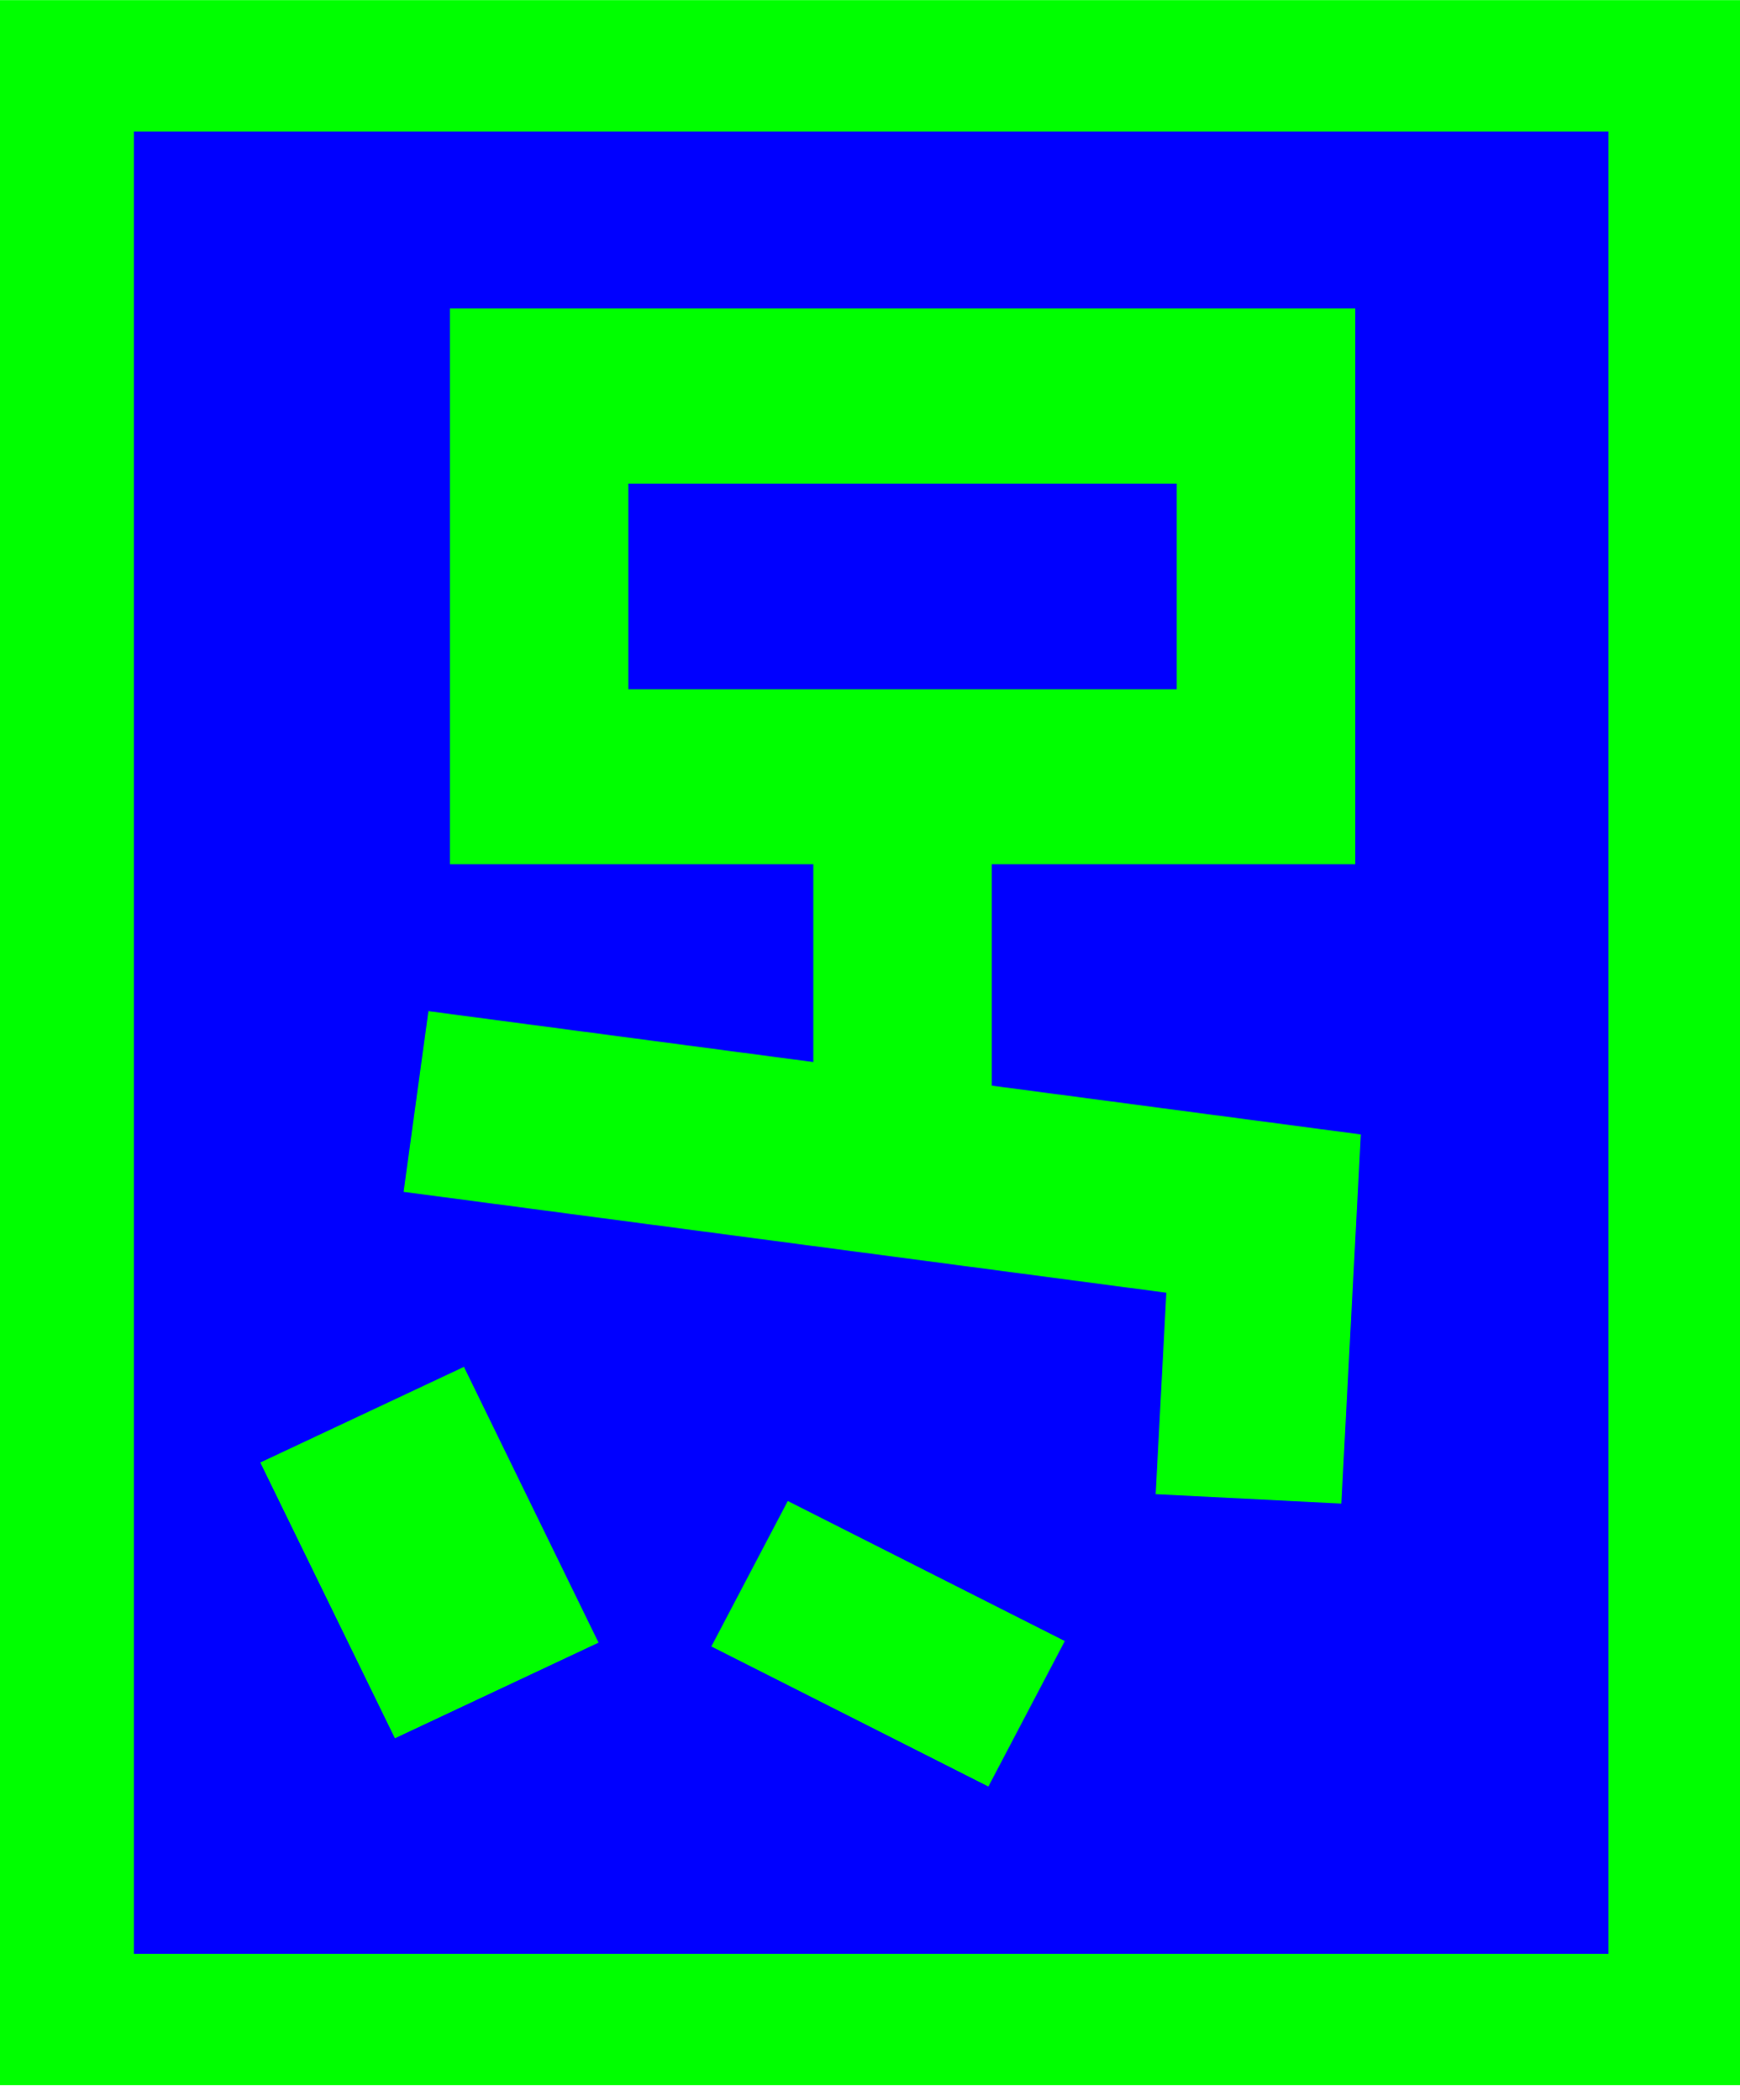
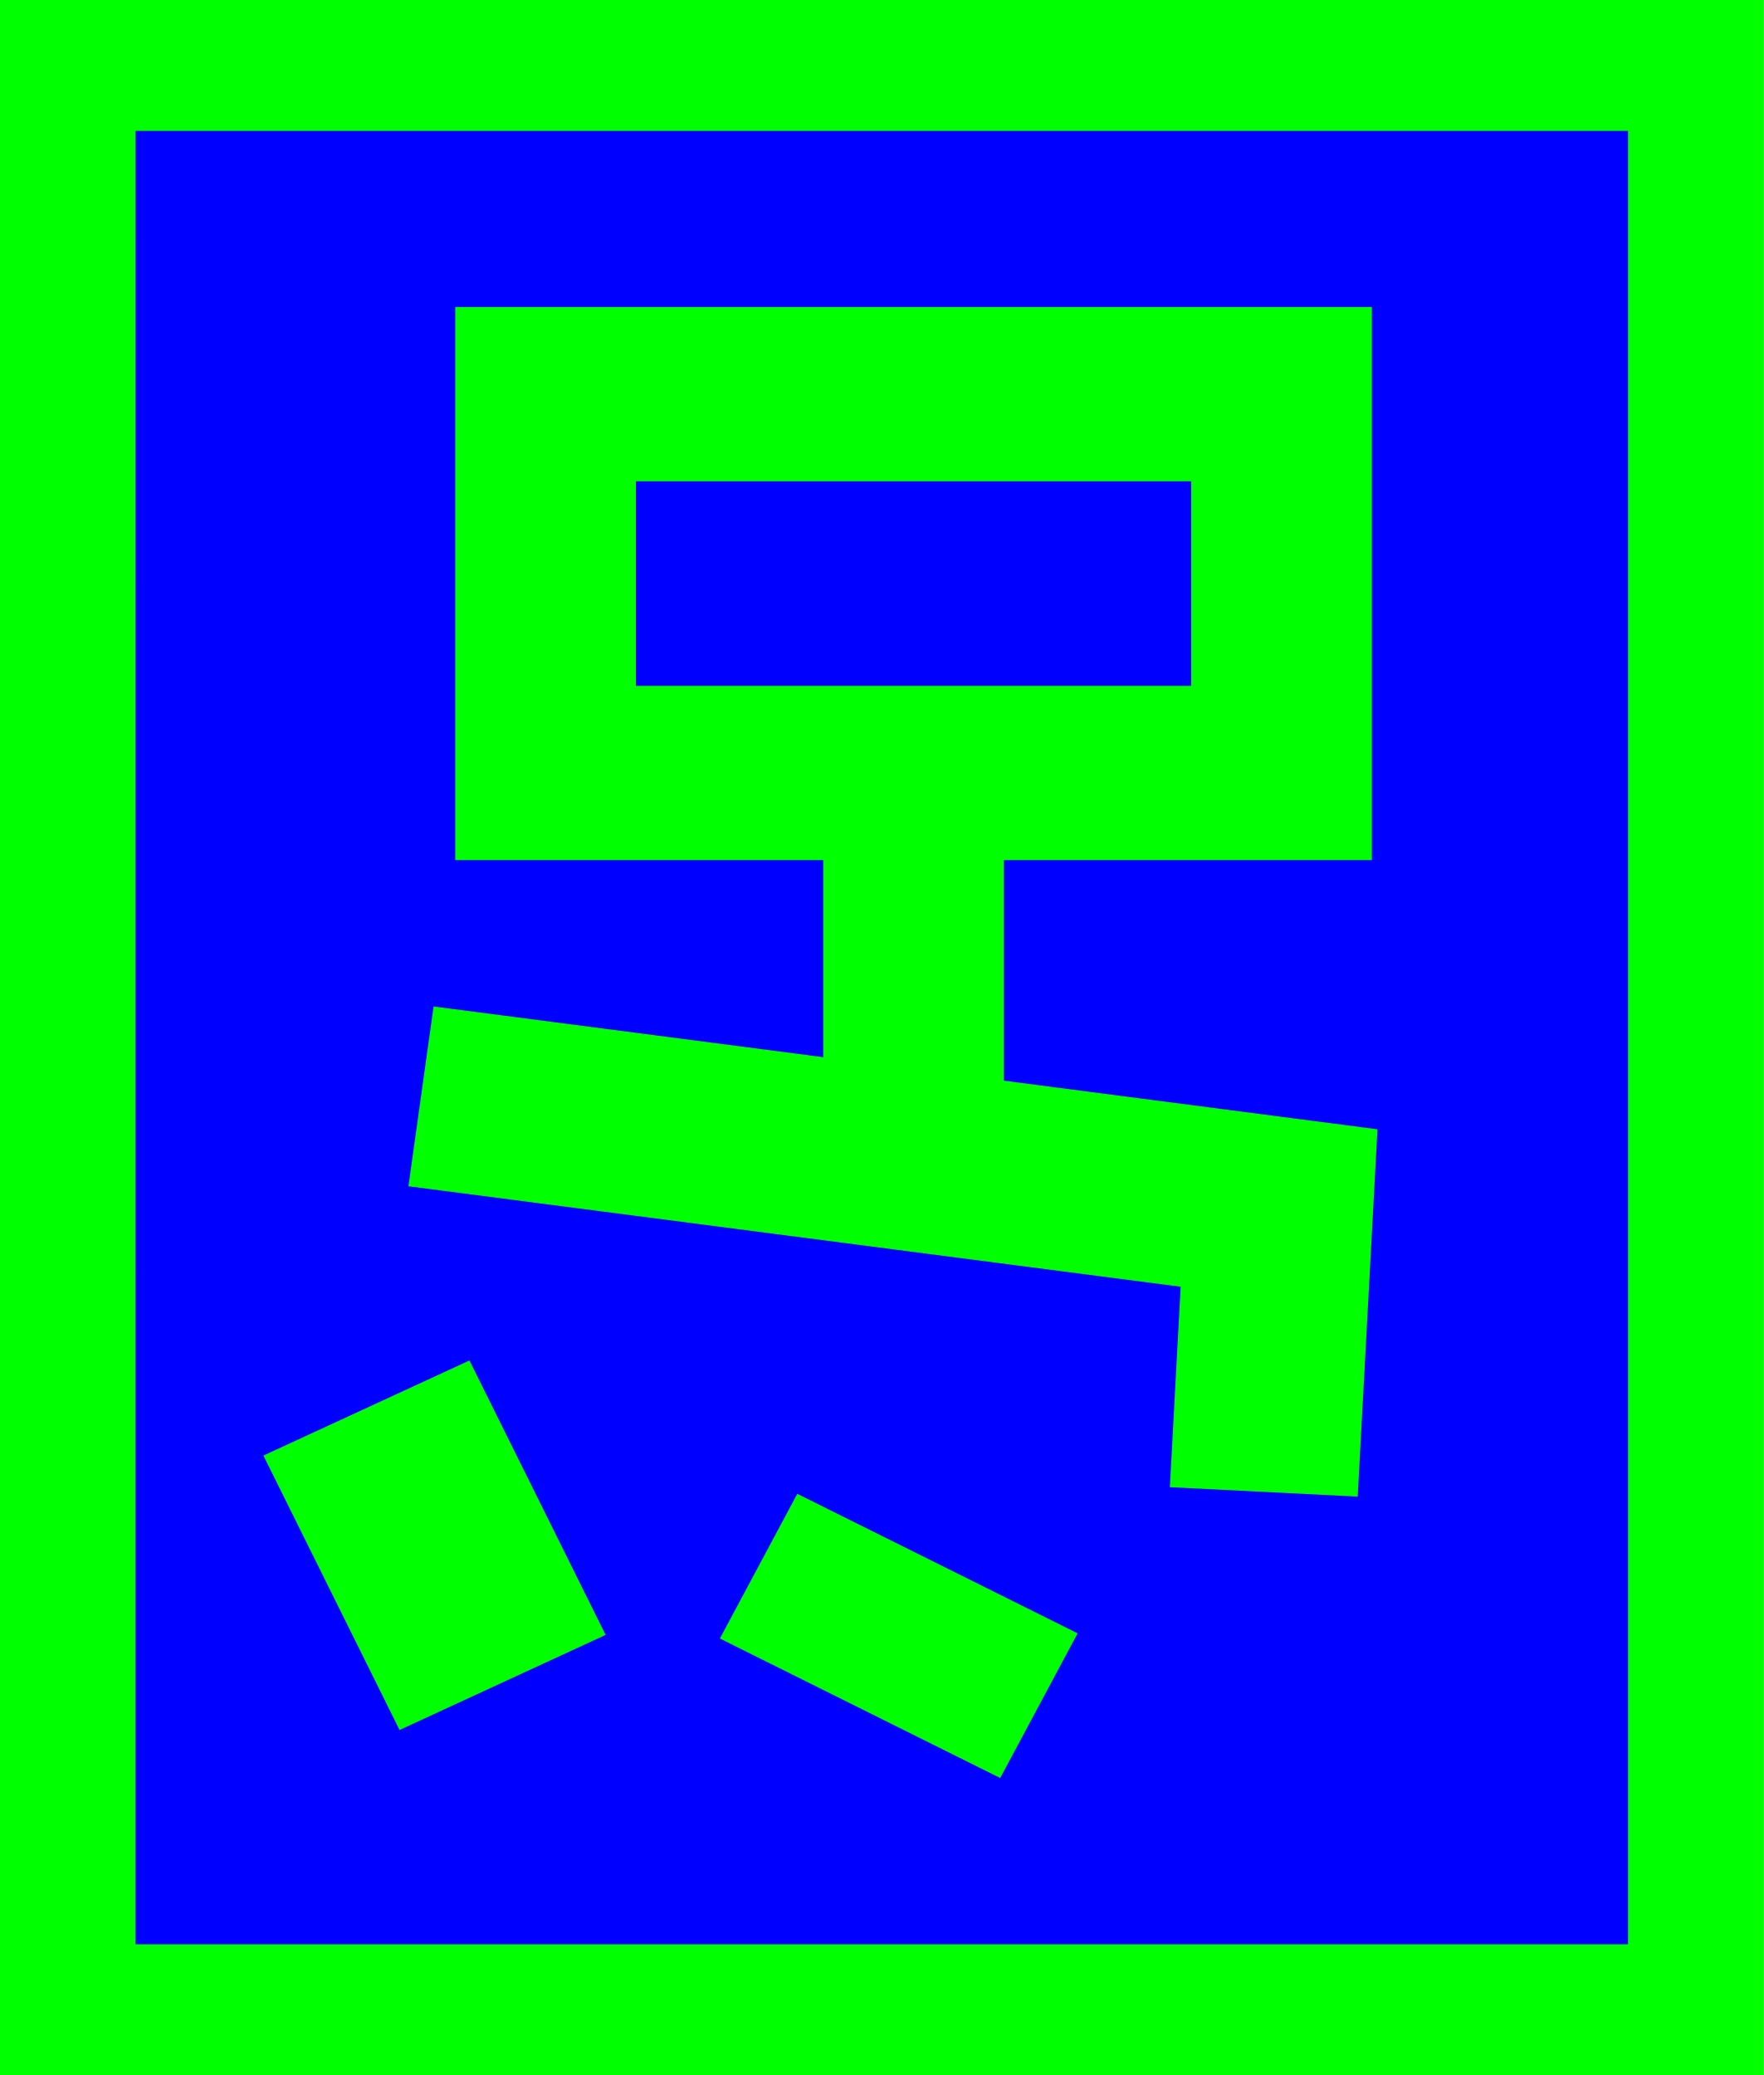
- <svg xmlns="http://www.w3.org/2000/svg" width="7.381" height="8.908" id="svg2" version="1.1">
+ <svg xmlns="http://www.w3.org/2000/svg" width="34" height="40" id="svg2" version="1.1">
  <defs id="defs4" />
-   <g id="layer1" transform="translate(-0.04863666,-1111.89)">
-     <g id="g3790" transform="matrix(1.016535,0,0,0.997289,-0.05570466,2.996456)">
-       <rect y="1112.188" x="0.382" height="8.313" width="6.714" id="rect2985" style="fill:#0000ff;fill-opacity:1;fill-rule:nonzero;stroke:#00ff00;stroke-width:0.559;stroke-linecap:round;stroke-linejoin:miter;stroke-miterlimit:4;stroke-dasharray:none;stroke-dashoffset:0;stroke-opacity:1" />
-       <rect y="1113.593" x="2.353" height="1.62" width="3.034" id="rect3757" style="fill:none;stroke:#00ff00;stroke-width:0.745;stroke-miterlimit:4;stroke-dasharray:none" />
-       <path id="path3763" d="m 1.839,1116.595 3.538,0.477 -0.063,1.214" style="fill:none;stroke:#00ff00;stroke-width:0.776;stroke-linecap:butt;stroke-linejoin:miter;stroke-miterlimit:4;stroke-dasharray:none;stroke-opacity:1" />
-       <path id="path3765" d="m 3.87,1115.504 v 1.054" style="fill:none;stroke:#00ff00;stroke-width:0.745;stroke-linecap:butt;stroke-linejoin:miter;stroke-miterlimit:4;stroke-dasharray:none;stroke-opacity:1" />
-       <path id="path3767" d="m 2.32,1118.311 -0.85,0.407" style="fill:none;stroke:#00ff00;stroke-width:1.301px;stroke-linecap:butt;stroke-linejoin:miter;stroke-opacity:1" />
-       <path id="path3769" d="m 3.969,1118.593 -0.319,0.619" style="fill:none;stroke:#00ff00;stroke-width:1.301px;stroke-linecap:butt;stroke-linejoin:miter;stroke-opacity:1" />
+   <g id="layer1" transform="translate(-0.04863666,-1080.798)">
+     <g id="g3790" transform="matrix(1.016535,0,0,0.997289,0.9758641,-26.2761)">
+       <g id="g17932" transform="matrix(1.017154,0,0,1,0.01564687,0)">
+         <rect style="fill:#0000ff;fill-opacity:1;fill-rule:nonzero;stroke:#00ff00;stroke-width:2.525;stroke-linecap:round;stroke-linejoin:miter;stroke-miterlimit:4;stroke-dasharray:none;stroke-dashoffset:0;stroke-opacity:1" id="rect2985" width="30.356" height="37.586" x="0.347" y="1111.347" />
+         <rect style="fill:none;stroke:#00ff00;stroke-width:3.368;stroke-miterlimit:4;stroke-dasharray:none" id="rect3757" width="13.719" height="7.323" x="9.258" y="1117.702" />
+         <path style="fill:none;stroke:#00ff00;stroke-width:3.506;stroke-linecap:butt;stroke-linejoin:miter;stroke-miterlimit:4;stroke-dasharray:none;stroke-opacity:1" d="m 6.936,1131.276 15.995,2.158 -0.285,5.487" id="path3763" />
+         <path style="fill:none;stroke:#00ff00;stroke-width:3.368;stroke-linecap:butt;stroke-linejoin:miter;stroke-miterlimit:4;stroke-dasharray:none;stroke-opacity:1" d="m 16.117,1126.342 v 4.764" id="path3765" />
+         <path style="fill:none;stroke:#00ff00;stroke-width:5.88px;stroke-linecap:butt;stroke-linejoin:miter;stroke-opacity:1" d="m 9.108,1139.033 -3.841,1.838" id="path3767" />
+         <path style="fill:none;stroke:#00ff00;stroke-width:5.88px;stroke-linecap:butt;stroke-linejoin:miter;stroke-opacity:1" d="m 16.563,1140.307 -1.443,2.796" id="path3769" />
+         <path id="rect2985-2" d="m -0.912,1110.084 v 1.263 38.846 H 31.964 v -40.109 z m 2.526,2.526 H 29.439 v 35.058 H 1.613 Z" style="color:#000000;font-style:normal;font-variant:normal;font-weight:normal;font-stretch:normal;font-size:medium;line-height:normal;font-family:sans-serif;font-variant-ligatures:normal;font-variant-position:normal;font-variant-caps:normal;font-variant-numeric:normal;font-variant-alternates:normal;font-feature-settings:normal;text-indent:0;text-align:start;text-decoration:none;text-decoration-line:none;text-decoration-style:solid;text-decoration-color:#000000;letter-spacing:normal;word-spacing:normal;text-transform:none;writing-mode:lr-tb;direction:ltr;text-orientation:mixed;dominant-baseline:auto;baseline-shift:baseline;text-anchor:start;white-space:normal;shape-padding:0;clip-rule:nonzero;display:inline;overflow:visible;visibility:visible;opacity:1;isolation:auto;mix-blend-mode:normal;color-interpolation:sRGB;color-interpolation-filters:linearRGB;solid-color:#000000;solid-opacity:1;vector-effect:none;fill:#00ff00;fill-opacity:1;fill-rule:nonzero;stroke:none;stroke-width:2.525;stroke-linecap:round;stroke-linejoin:miter;stroke-miterlimit:4;stroke-dasharray:none;stroke-dashoffset:0;stroke-opacity:1;color-rendering:auto;image-rendering:auto;shape-rendering:auto;text-rendering:auto;enable-background:accumulate" />
+       </g>
    </g>
  </g>
</svg>
